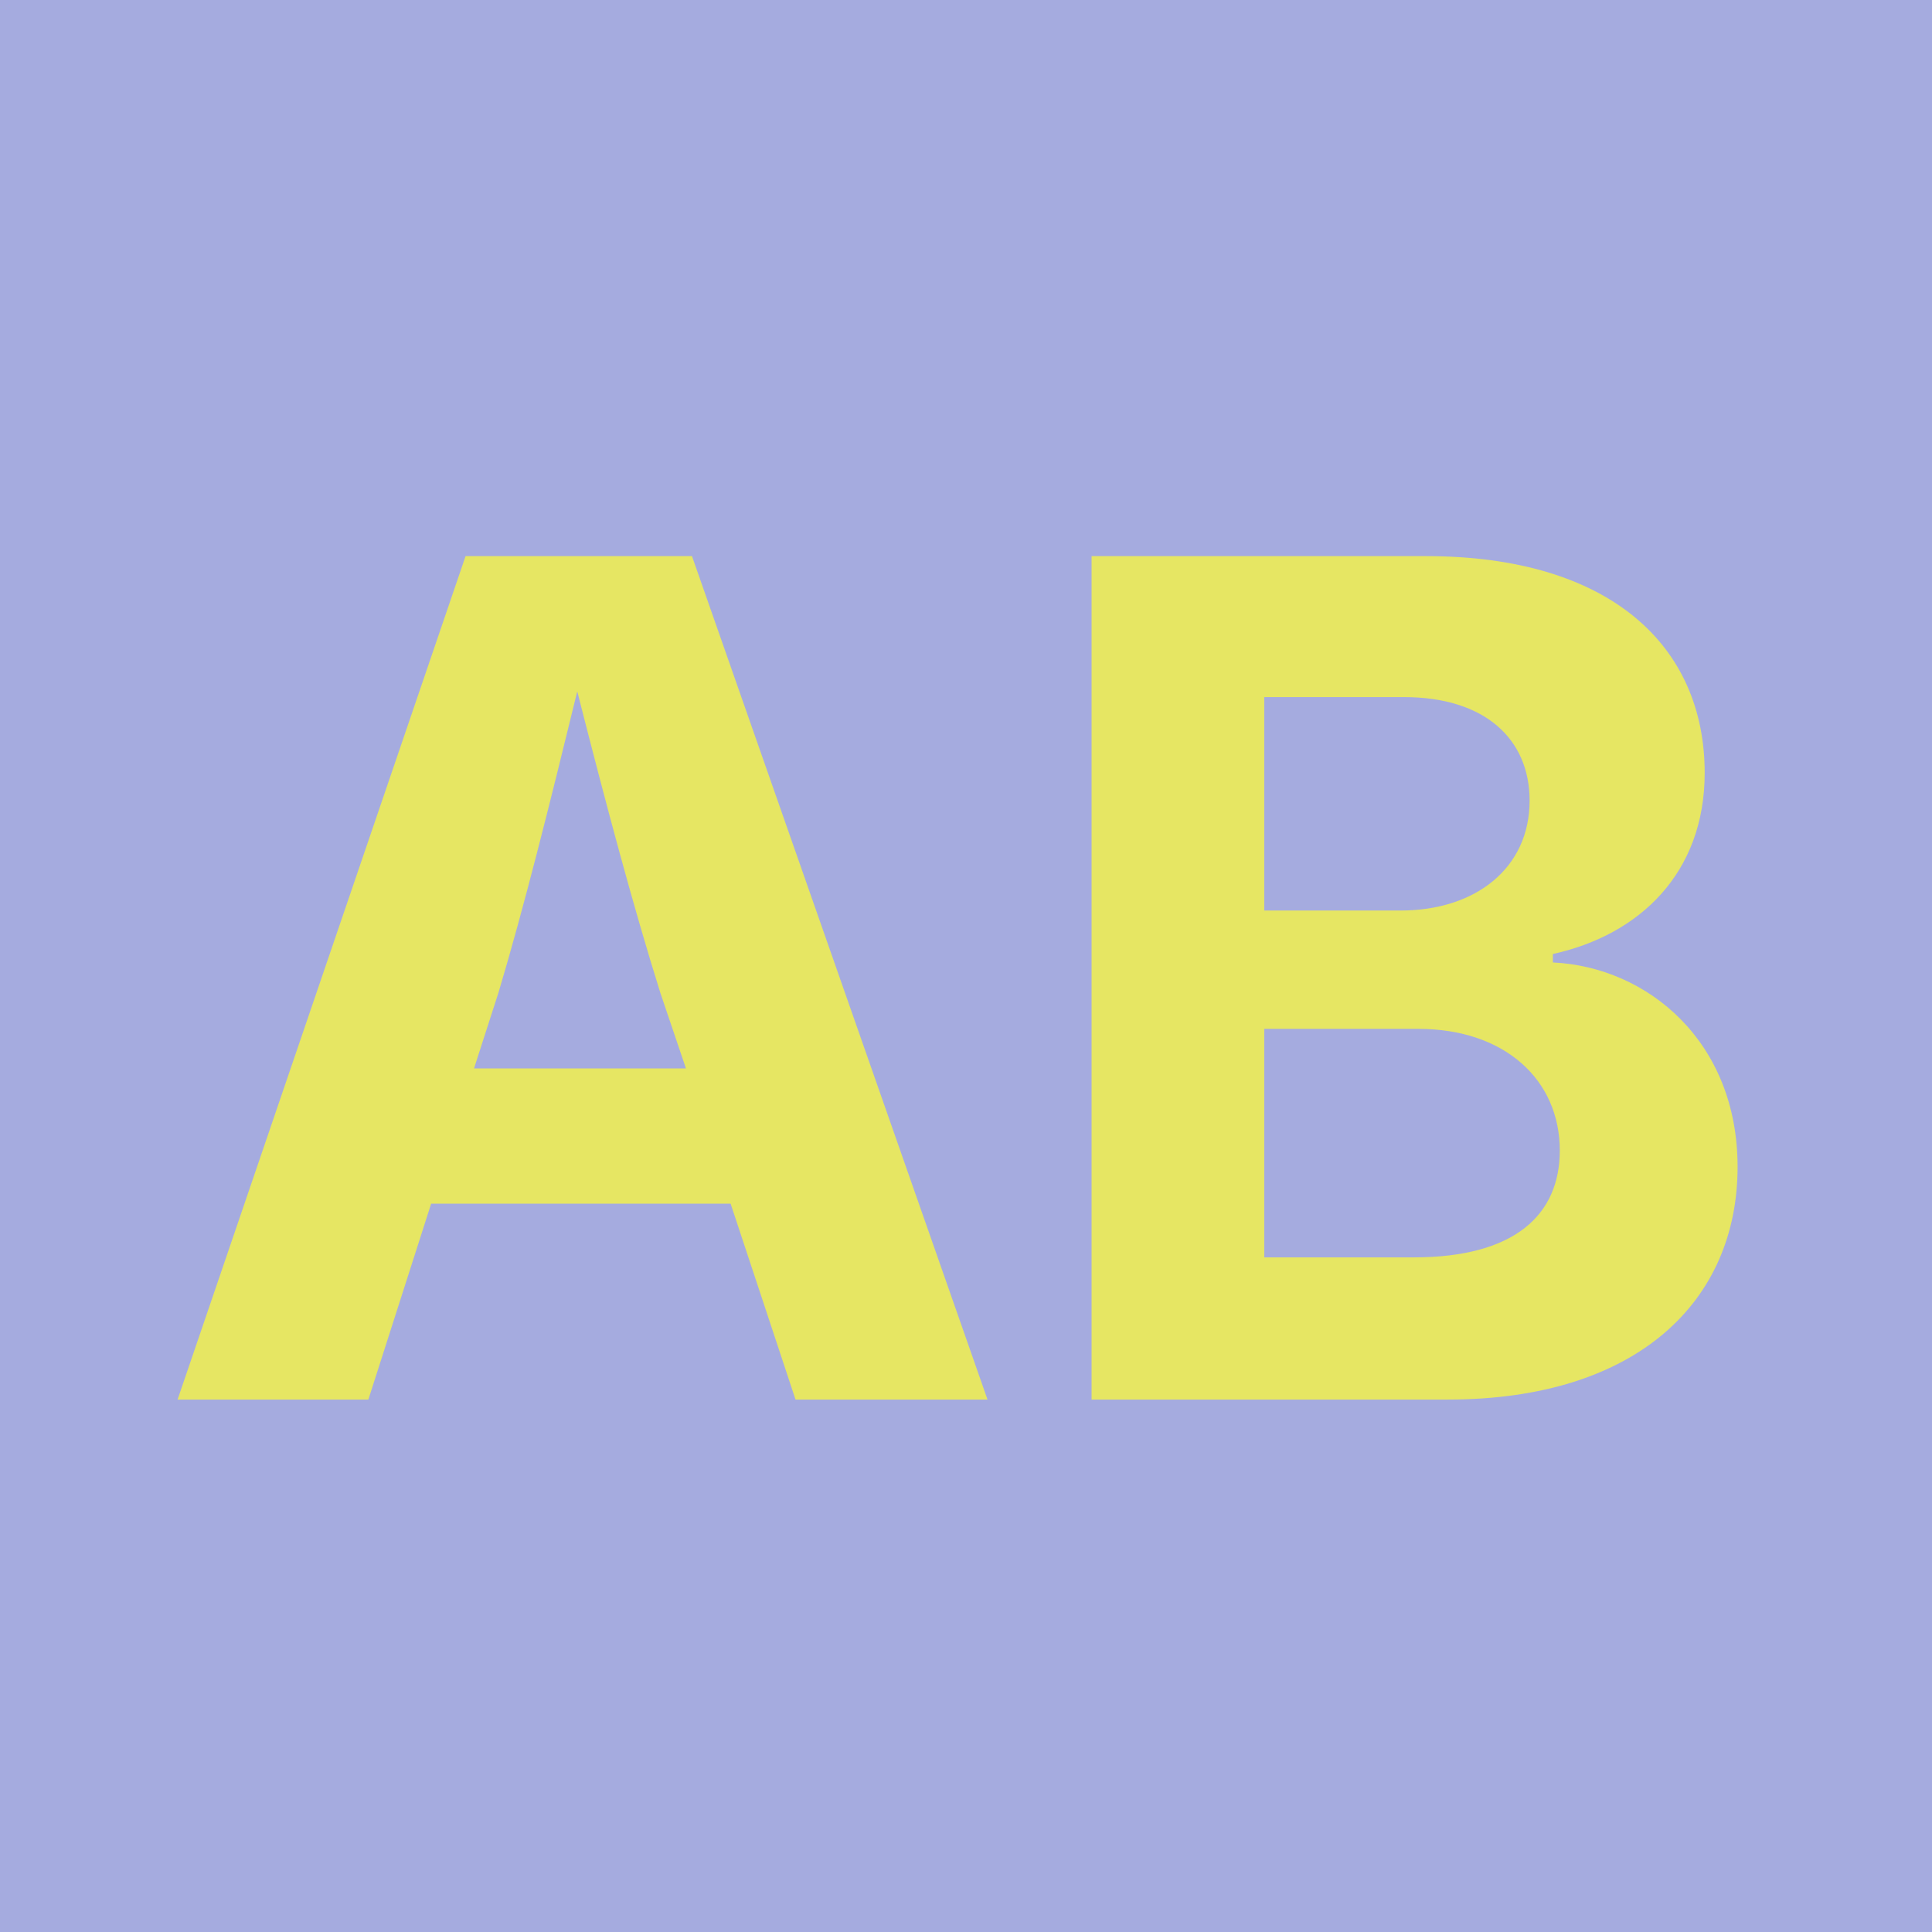
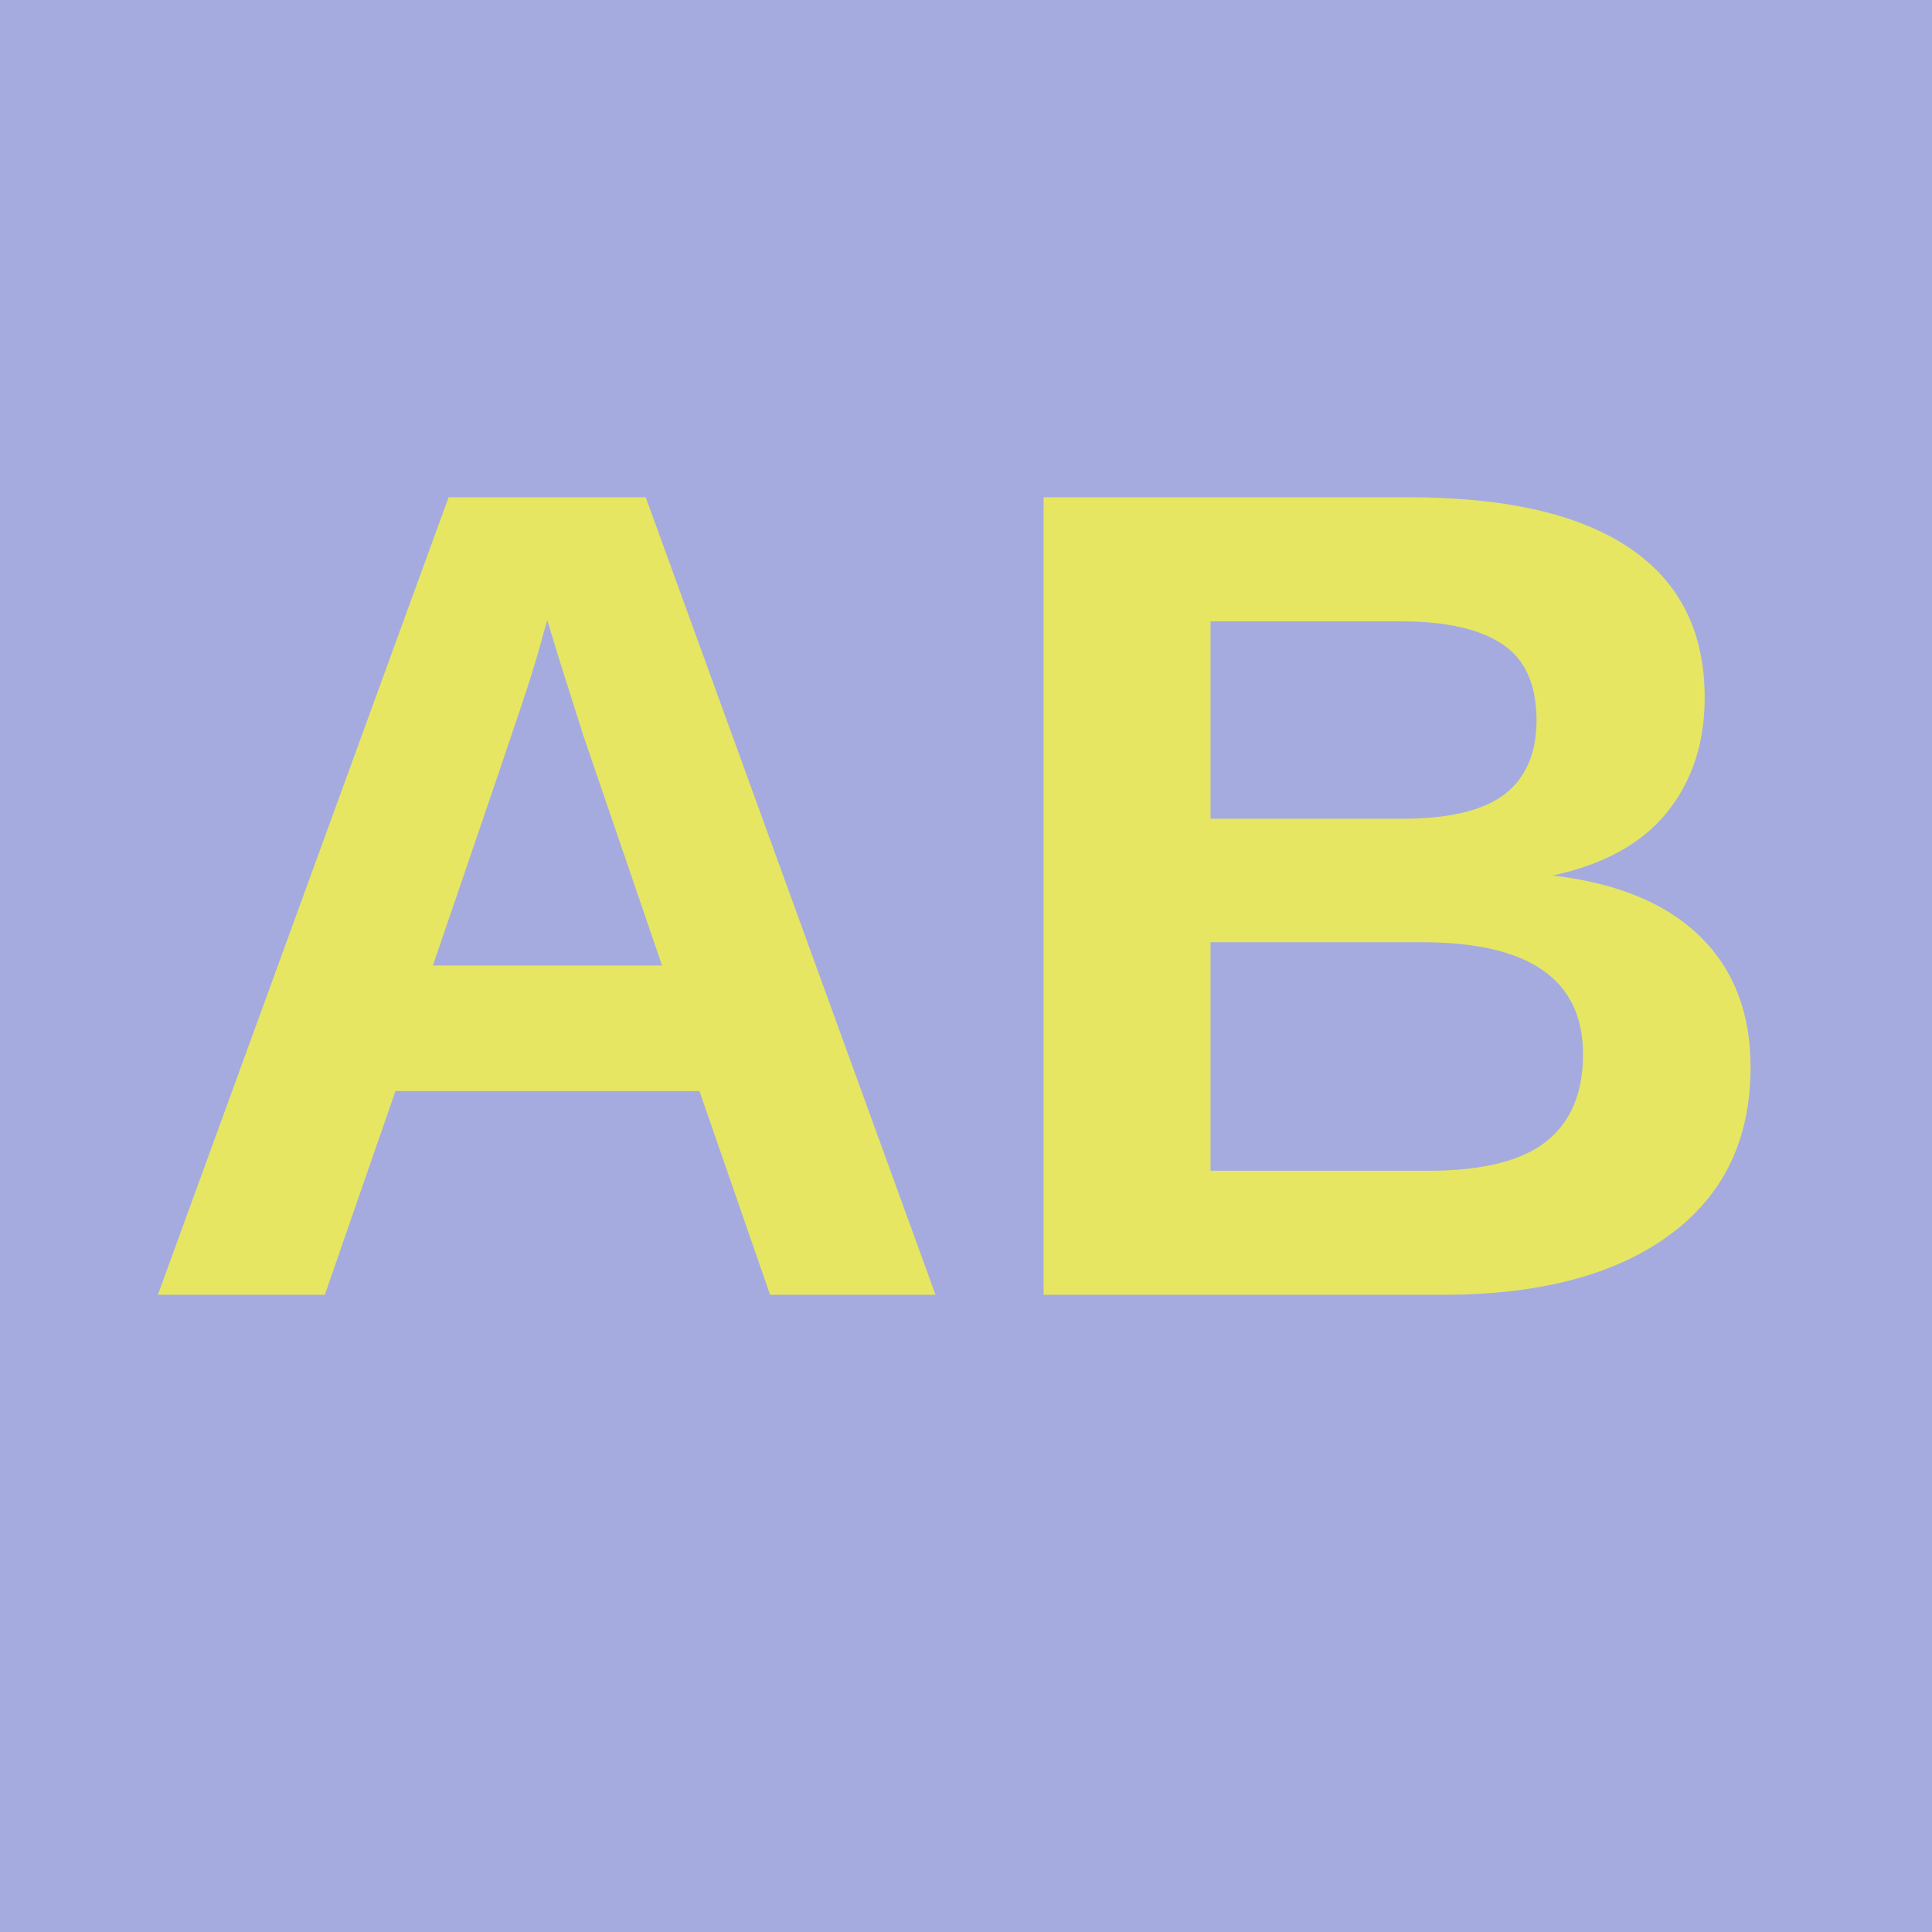
<svg xmlns="http://www.w3.org/2000/svg" viewBox="0 0 100 100">
  <rect width="100" height="100" fill="#A5ABDF" />
-   <text x="50" y="50" font-family="Inter" font-size="60" font-weight="bold" text-anchor="middle" dominant-baseline="middle" fill="#e6e663">AB</text>
+   <text x="50" y="50" font-family="Arial, Helvetica, sans-serif" font-size="60" font-weight="bold" text-anchor="middle" dominant-baseline="middle" fill="#e6e663">AB</text>
</svg>
